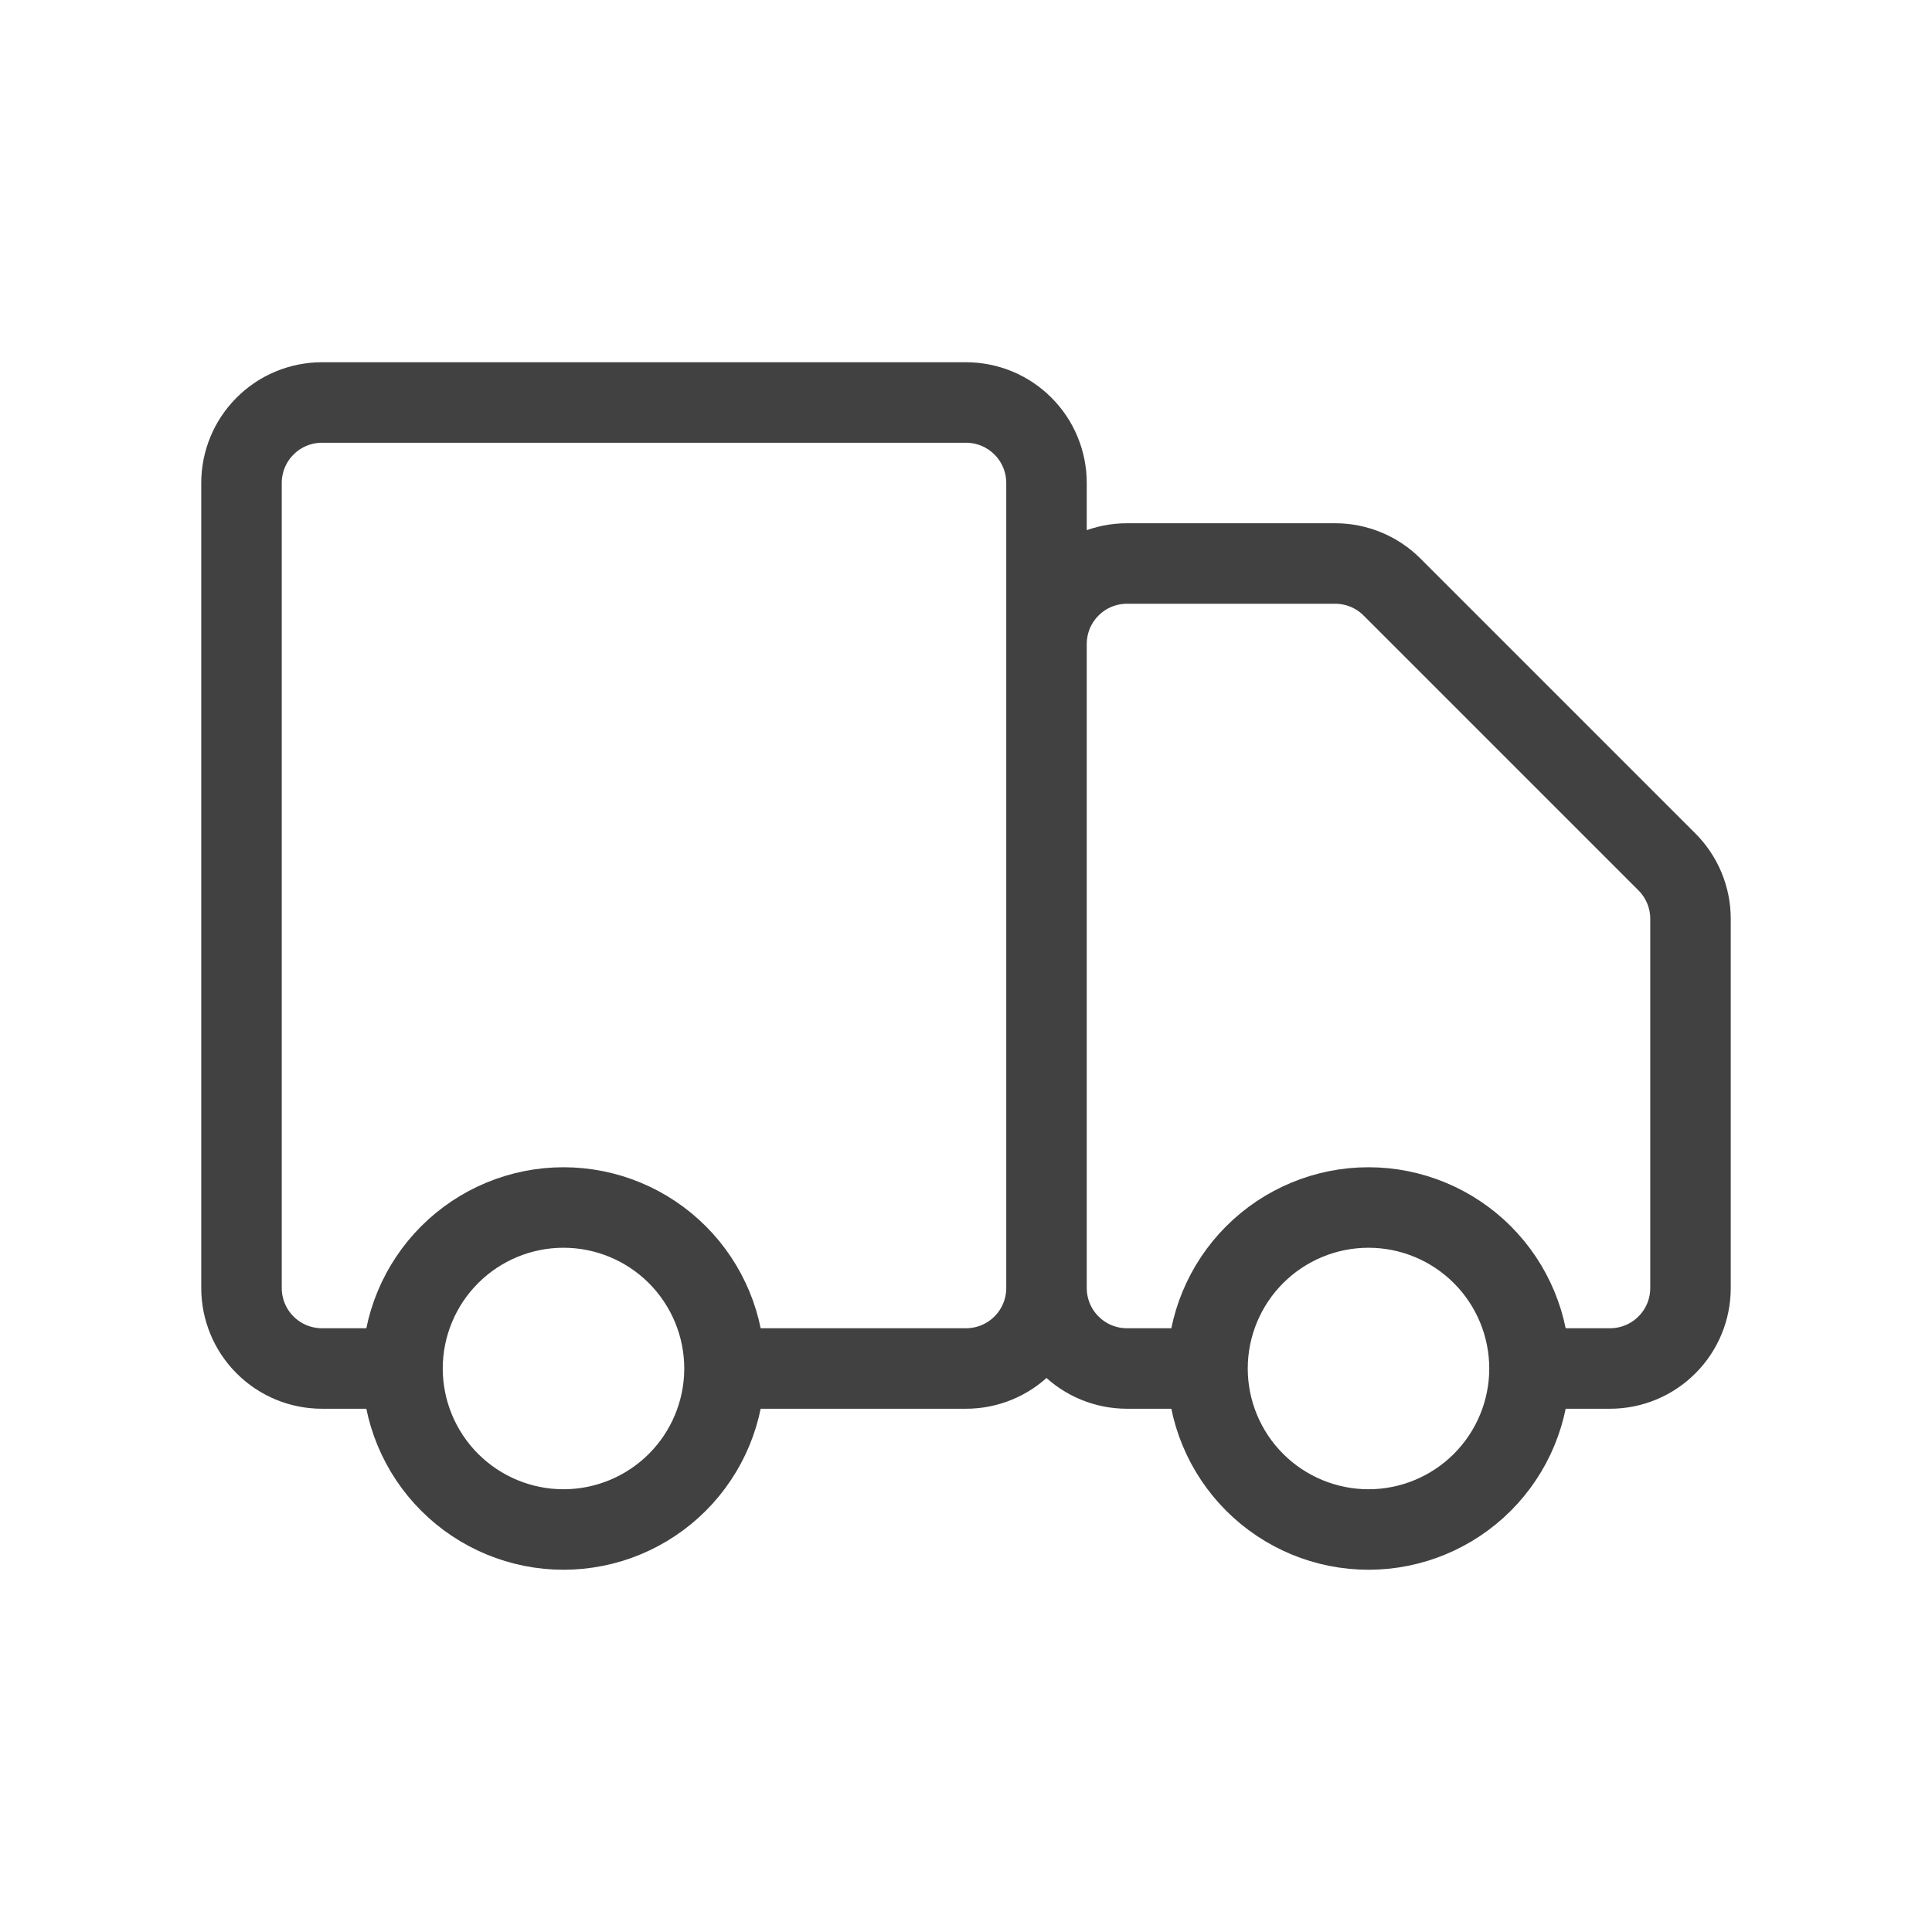
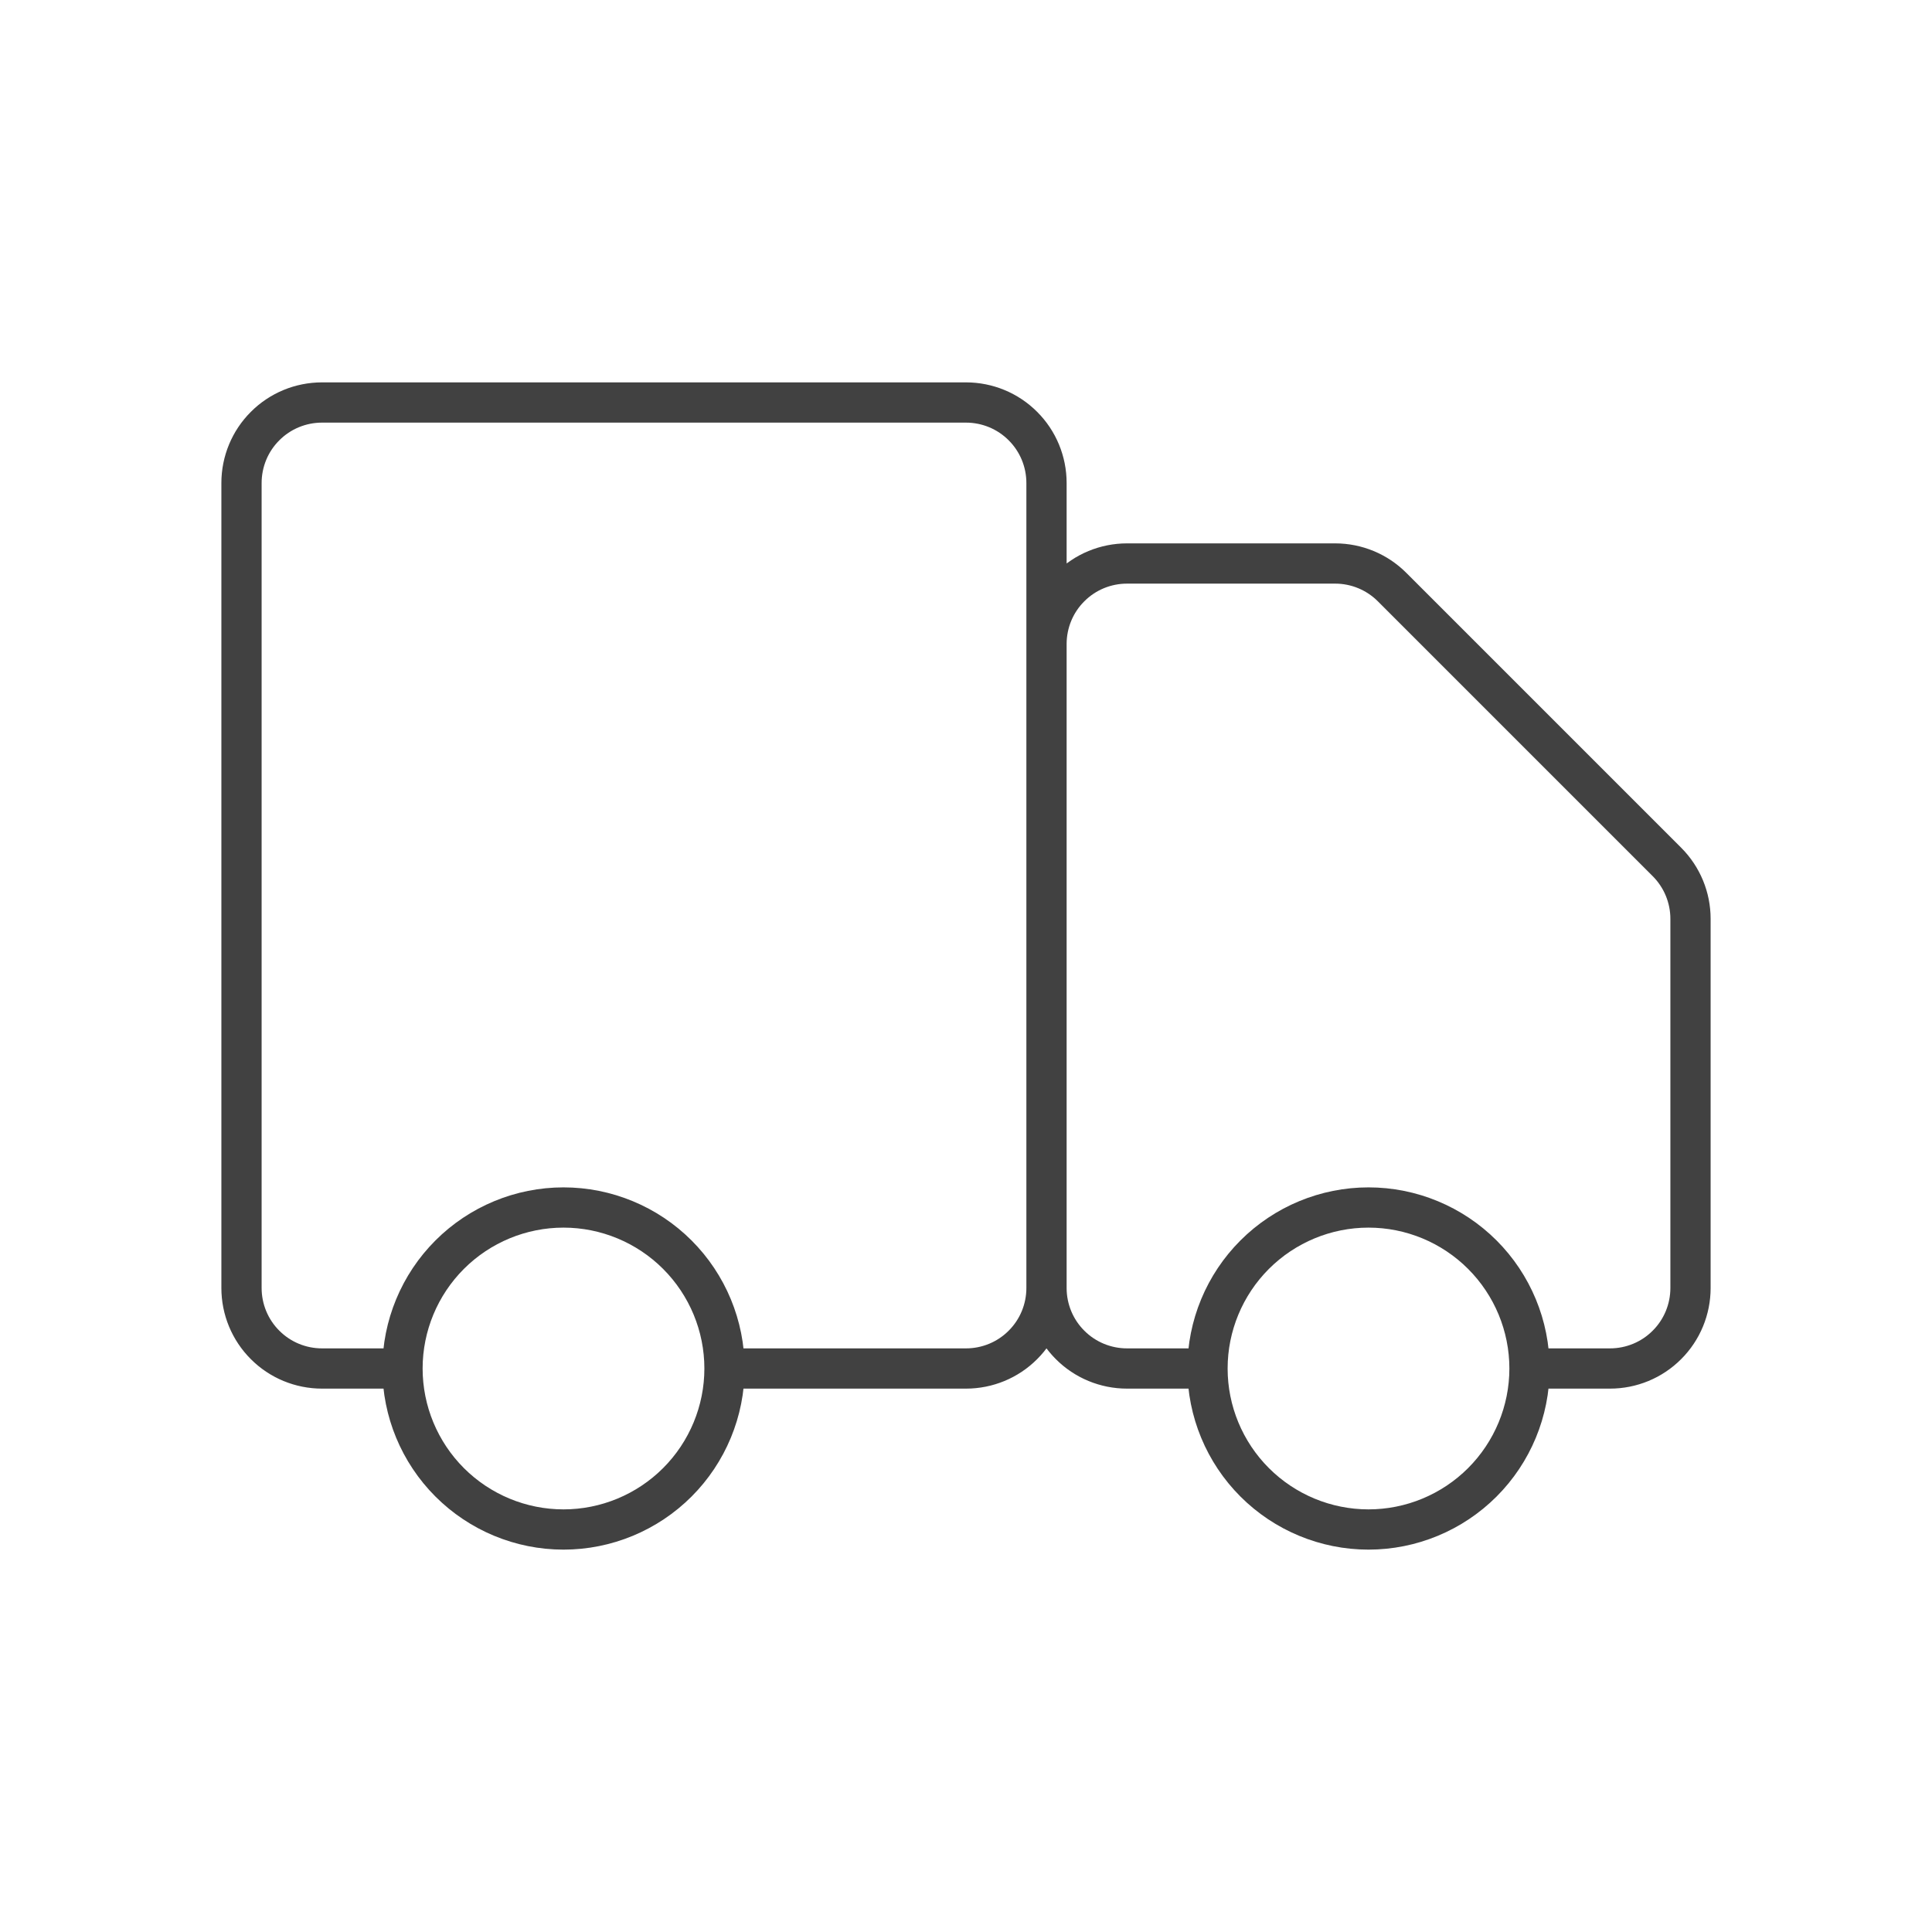
<svg xmlns="http://www.w3.org/2000/svg" width="30" height="30" viewBox="0 0 24 24" fill="none">
  <g opacity="0.8">
-     <path d="M13 16V6C13 5.735 12.895 5.48 12.707 5.293C12.52 5.105 12.265 5 12 5H4C3.735 5 3.48 5.105 3.293 5.293C3.105 5.48 3 5.735 3 6V16C3 16.265 3.105 16.52 3.293 16.707C3.48 16.895 3.735 17 4 17H5M13 16C13 16.265 12.895 16.52 12.707 16.707C12.52 16.895 12.265 17 12 17H9M13 16V8C13 7.735 13.105 7.48 13.293 7.293C13.48 7.105 13.735 7 14 7H16.586C16.851 7 17.105 7.105 17.293 7.293L20.707 10.707C20.895 10.895 21 11.149 21 11.414V16C21 16.265 20.895 16.52 20.707 16.707C20.52 16.895 20.265 17 20 17H19M13 16C13 16.265 13.105 16.52 13.293 16.707C13.48 16.895 13.735 17 14 17H15M5 17C5 17.53 5.211 18.039 5.586 18.414C5.961 18.789 6.47 19 7 19C7.53 19 8.039 18.789 8.414 18.414C8.789 18.039 9 17.53 9 17M5 17C5 16.47 5.211 15.961 5.586 15.586C5.961 15.211 6.47 15 7 15C7.53 15 8.039 15.211 8.414 15.586C8.789 15.961 9 16.47 9 17M19 17C19 17.53 18.789 18.039 18.414 18.414C18.039 18.789 17.53 19 17 19C16.47 19 15.961 18.789 15.586 18.414C15.211 18.039 15 17.53 15 17M19 17C19 16.47 18.789 15.961 18.414 15.586C18.039 15.211 17.53 15 17 15C16.47 15 15.961 15.211 15.586 15.586C15.211 15.961 15 16.47 15 17" stroke="#121212" stroke-linecap="round" stroke-linejoin="round" />
+     <path d="M13 16V6C13 5.735 12.895 5.48 12.707 5.293C12.52 5.105 12.265 5 12 5H4C3.735 5 3.48 5.105 3.293 5.293C3.105 5.48 3 5.735 3 6V16C3 16.265 3.105 16.52 3.293 16.707C3.48 16.895 3.735 17 4 17H5M13 16C13 16.265 12.895 16.52 12.707 16.707C12.52 16.895 12.265 17 12 17H9M13 16V8C13 7.735 13.105 7.48 13.293 7.293C13.48 7.105 13.735 7 14 7H16.586C16.851 7 17.105 7.105 17.293 7.293L20.707 10.707C20.895 10.895 21 11.149 21 11.414V16C21 16.265 20.895 16.52 20.707 16.707C20.52 16.895 20.265 17 20 17H19M13 16C13 16.265 13.105 16.52 13.293 16.707C13.48 16.895 13.735 17 14 17H15M5 17C5 17.53 5.211 18.039 5.586 18.414C5.961 18.789 6.47 19 7 19C7.53 19 8.039 18.789 8.414 18.414C8.789 18.039 9 17.53 9 17M5 17C5 16.47 5.211 15.961 5.586 15.586C5.961 15.211 6.47 15 7 15C7.53 15 8.039 15.211 8.414 15.586C8.789 15.961 9 16.47 9 17M19 17C19 17.53 18.789 18.039 18.414 18.414C18.039 18.789 17.53 19 17 19C16.47 19 15.961 18.789 15.586 18.414C15.211 18.039 15 17.53 15 17M19 17C19 16.47 18.789 15.961 18.414 15.586C18.039 15.211 17.53 15 17 15C16.47 15 15.961 15.211 15.586 15.586C15.211 15.961 15 16.47 15 17" stroke="#121212" stroke-linecap="round" stroke-linejoin="round" stroke-width="0.5px" />
  </g>
</svg>
